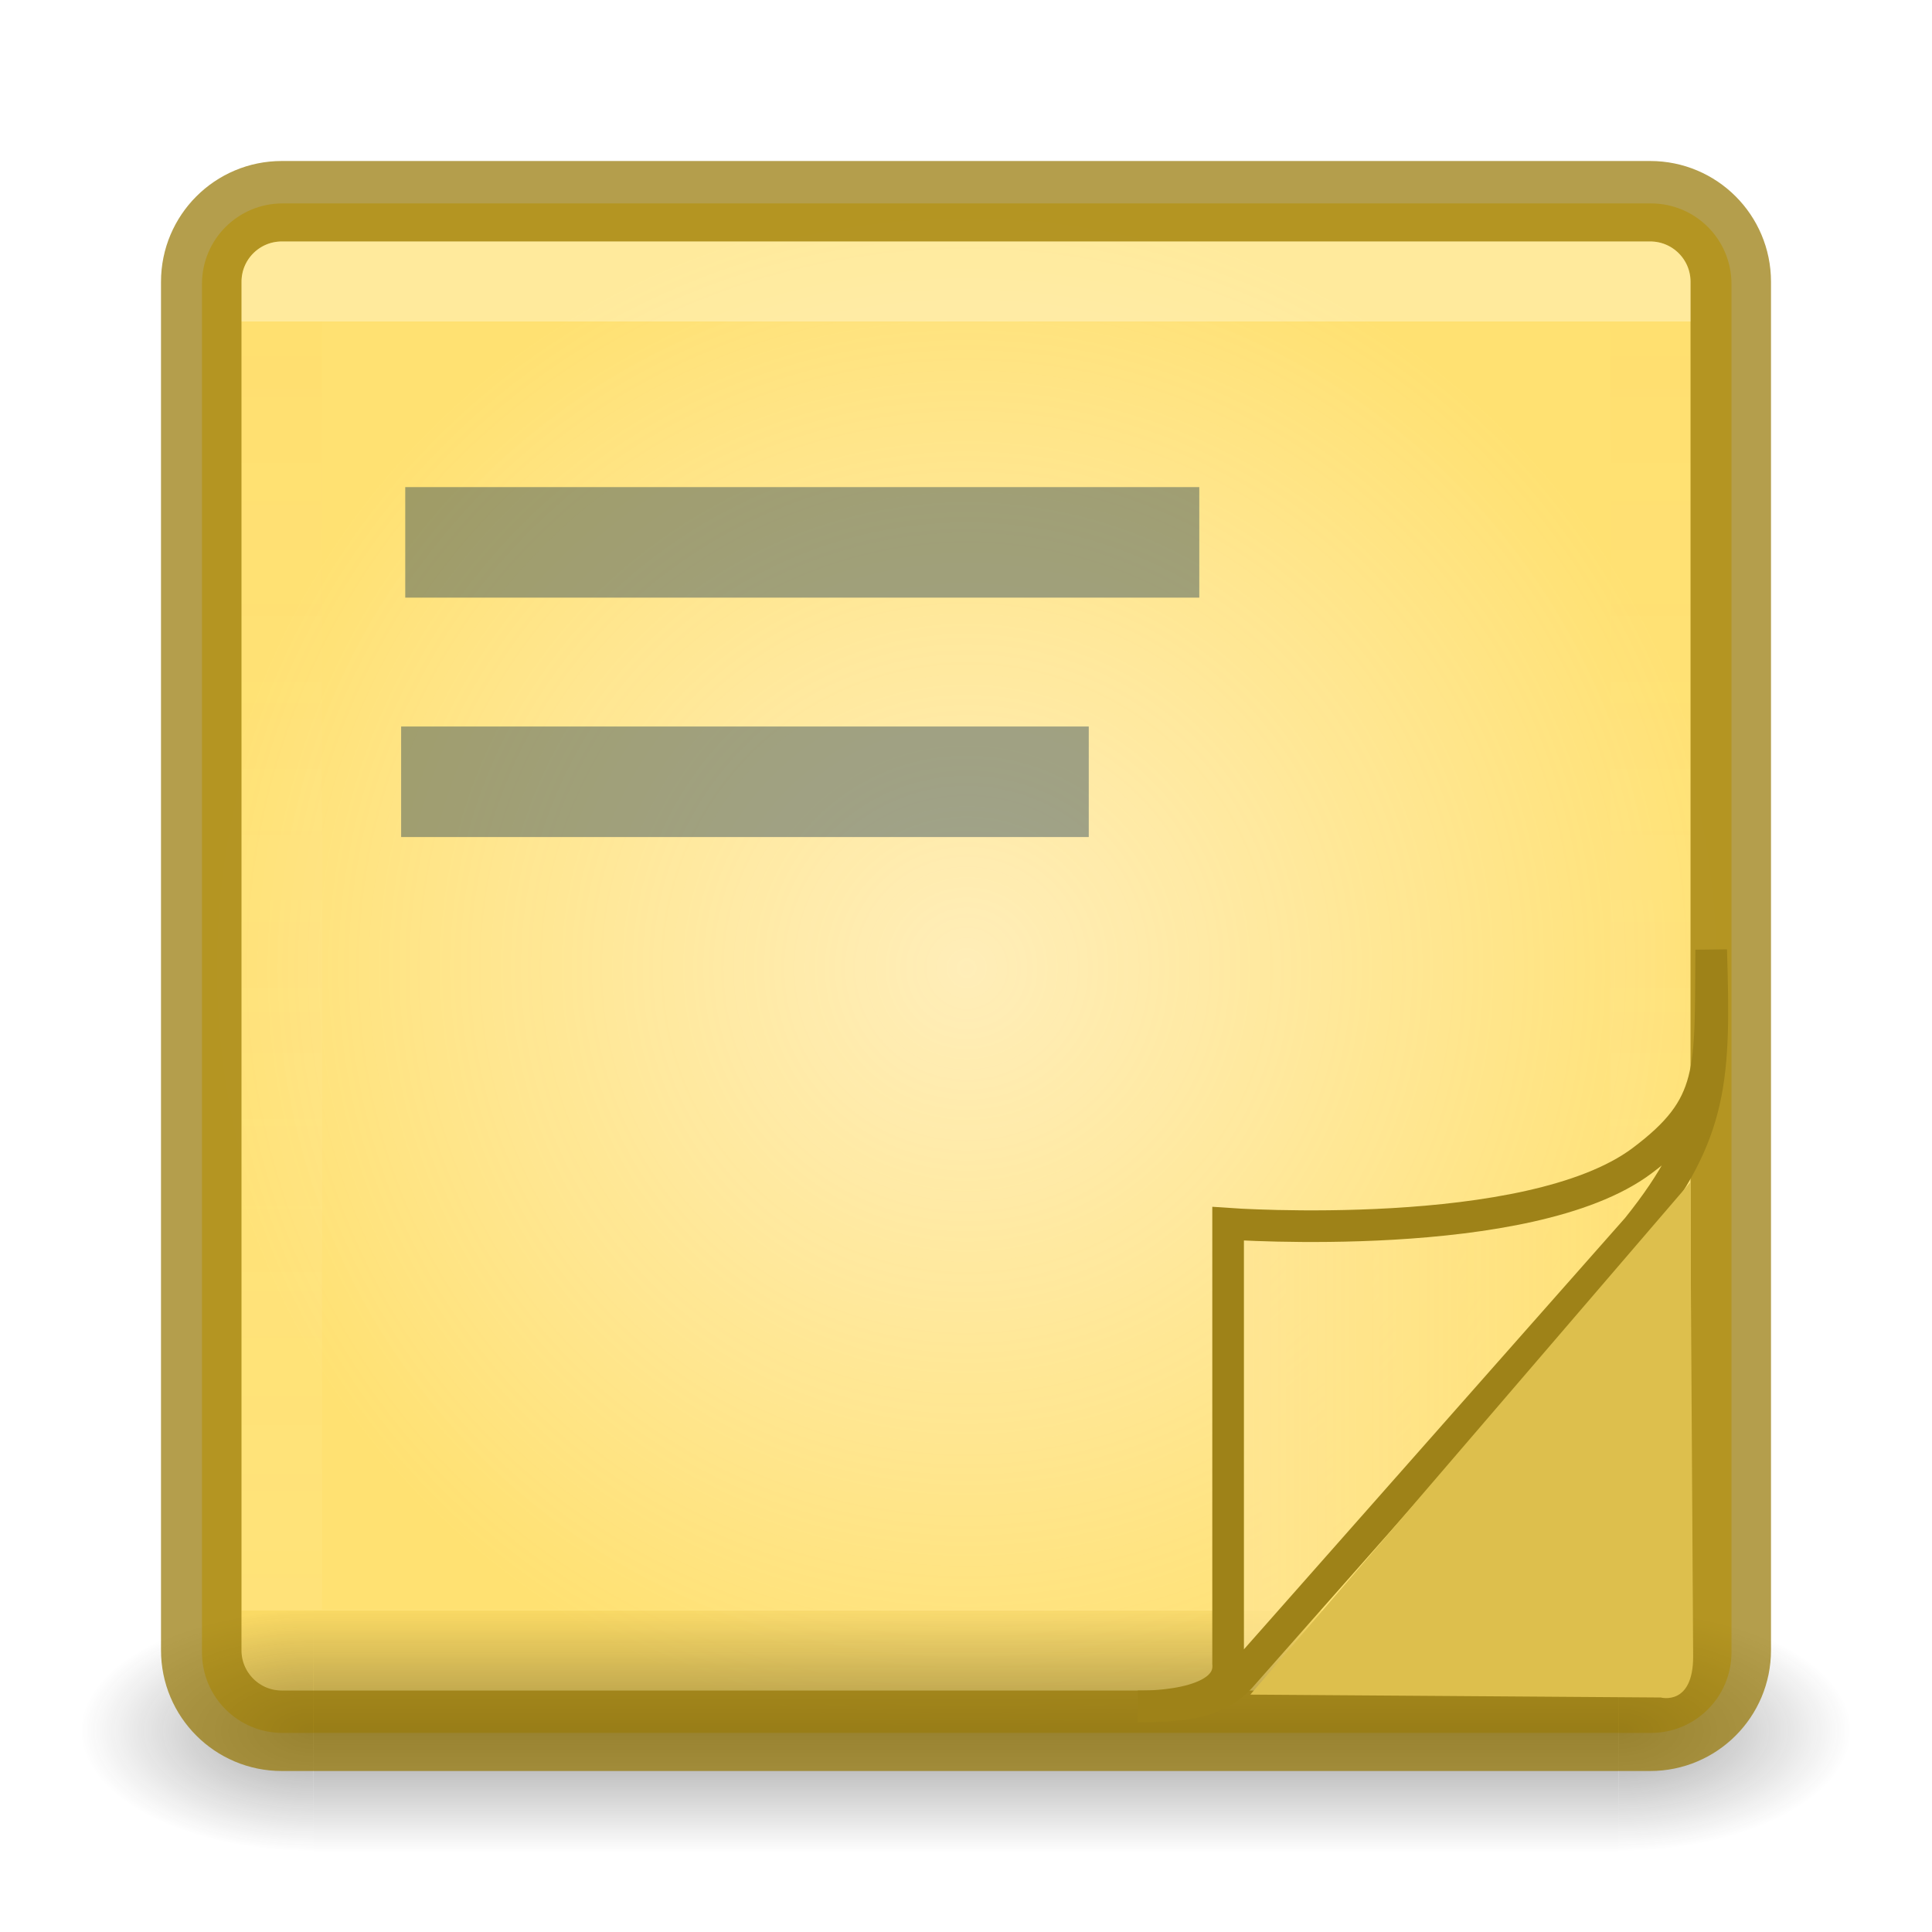
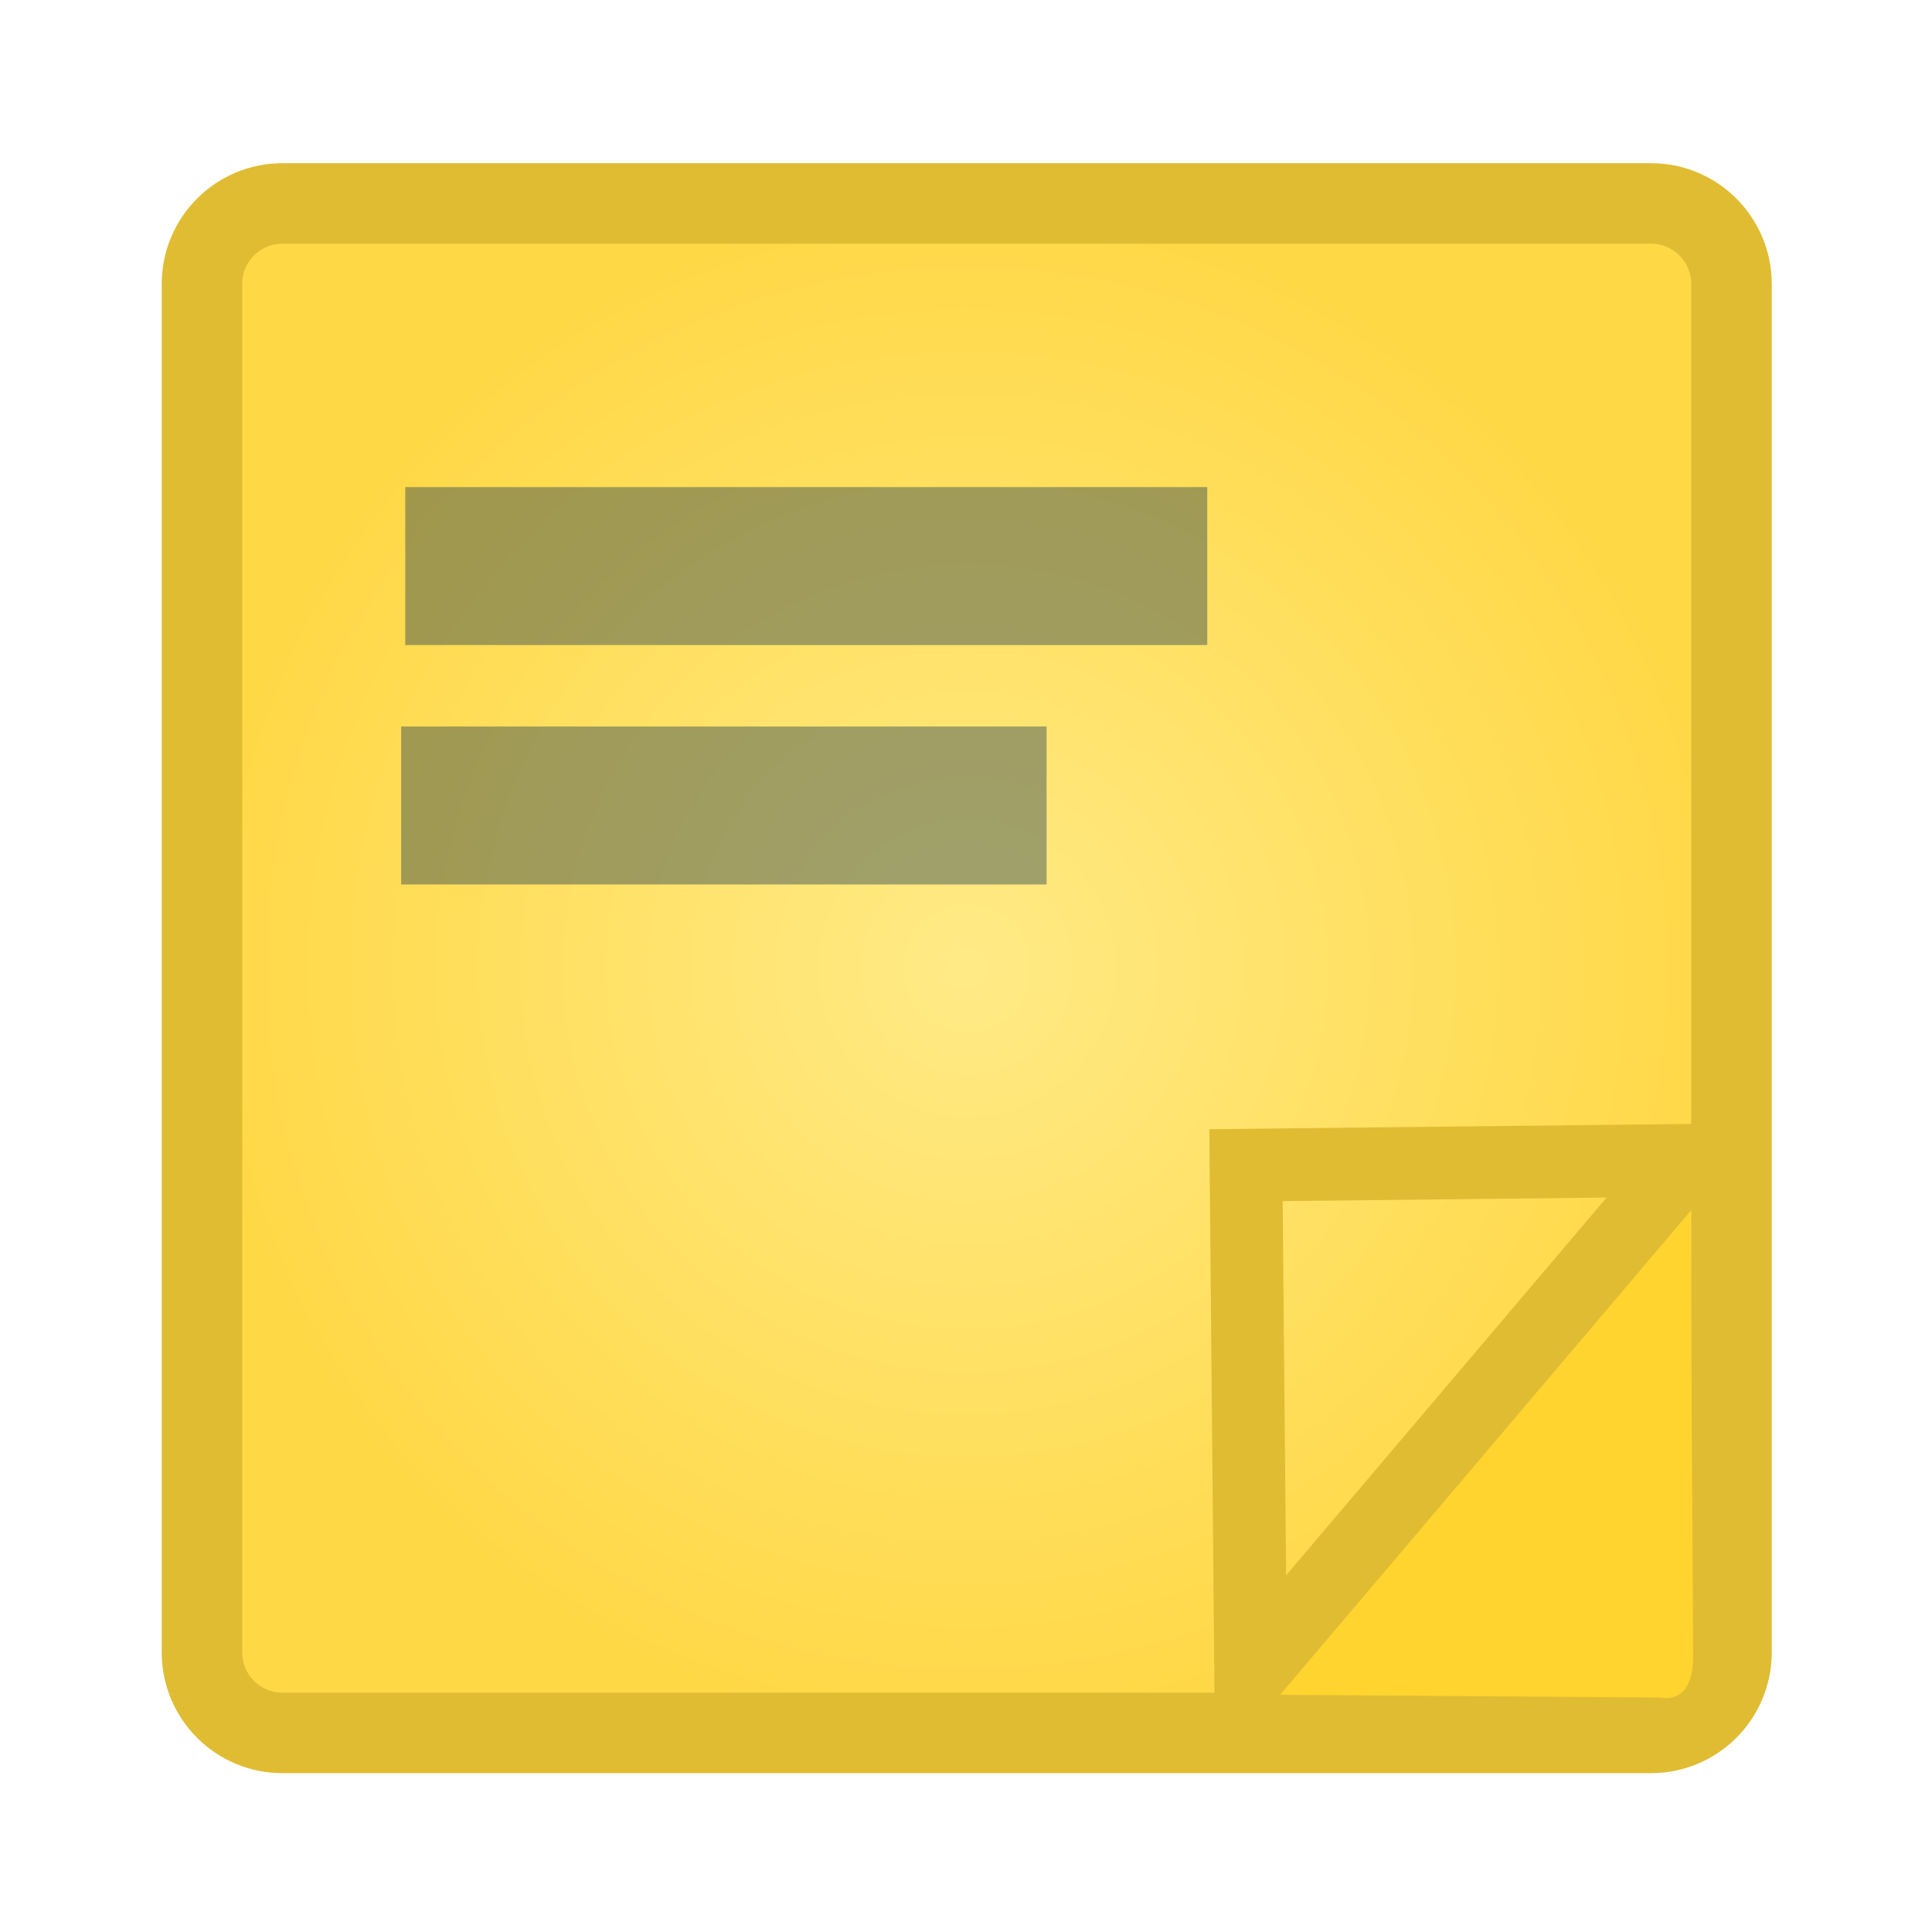
<svg xmlns="http://www.w3.org/2000/svg" xmlns:xlink="http://www.w3.org/1999/xlink" version="1.1" width="24" height="24" id="svg3426">
  <defs id="defs3428">
    <linearGradient id="linearGradient4291">
-       <stop id="stop4293" style="stop-color:#ffe69a;stop-opacity:0.704" offset="0" />
-       <stop id="stop4295" style="stop-color:#ffe172;stop-opacity:1" offset="1" />
+       <stop id="stop4293" style="stop-color:#ffea86;stop-opacity:1" offset="0" />
+       <stop id="stop4295" style="stop-color:#ffd846;stop-opacity:1" offset="1" />
    </linearGradient>
    <radialGradient cx="4.993" cy="43.5" r="2.5" fx="4.993" fy="43.5" id="radialGradient3152" xlink:href="#linearGradient3688-166-749" gradientUnits="userSpaceOnUse" gradientTransform="matrix(2.003784,0,0,1.4,27.98813,-17.4)" />
    <linearGradient id="linearGradient3688-166-749">
      <stop id="stop2883" style="stop-color:#181818;stop-opacity:1" offset="0" />
      <stop id="stop2885" style="stop-color:#181818;stop-opacity:0" offset="1" />
    </linearGradient>
    <radialGradient cx="4.993" cy="43.5" r="2.5" fx="4.993" fy="43.5" id="radialGradient3154" xlink:href="#linearGradient3688-464-309" gradientUnits="userSpaceOnUse" gradientTransform="matrix(2.003784,0,0,1.4,-20.01187,-104.4)" />
    <linearGradient id="linearGradient3688-464-309">
      <stop id="stop2889" style="stop-color:#181818;stop-opacity:1" offset="0" />
      <stop id="stop2891" style="stop-color:#181818;stop-opacity:0" offset="1" />
    </linearGradient>
    <linearGradient x1="25.058" y1="47.028" x2="25.058" y2="39.999" id="linearGradient3156" xlink:href="#linearGradient3702-501-757" gradientUnits="userSpaceOnUse" />
    <linearGradient id="linearGradient3702-501-757">
      <stop id="stop2895" style="stop-color:#181818;stop-opacity:0" offset="0" />
      <stop id="stop2897" style="stop-color:#181818;stop-opacity:1" offset="0.5" />
      <stop id="stop2899" style="stop-color:#181818;stop-opacity:0" offset="1" />
    </linearGradient>
    <linearGradient id="linearGradient3924-64">
      <stop id="stop3926-3-6" style="stop-color:#ffffff;stop-opacity:1" offset="0" />
      <stop id="stop3928-0" style="stop-color:#ffd75e;stop-opacity:0.388" offset="0" />
      <stop id="stop3930-3-59" style="stop-color:#ffffff;stop-opacity:0.157" offset="1" />
      <stop id="stop3932-0" style="stop-color:#d3a700;stop-opacity:0.392" offset="1" />
    </linearGradient>
    <linearGradient y2="41.414" x2="24" y1="6.591" x1="24" gradientTransform="matrix(0.4594595,0,0,0.4594595,0.9742189,0.9717506)" gradientUnits="userSpaceOnUse" id="linearGradient3101" xlink:href="#linearGradient3924-64" />
    <linearGradient id="linearGradient2867-449-88-871-390-598-476-591-434-148-57-177-8-3-3-6-4-8-8-8-5-7-8">
      <stop offset="0" style="stop-color:#ffde79;stop-opacity:0" id="stop3750-1-0-7-6-6-1-3-9-3-9-2" />
      <stop offset="1" style="stop-color:#ffe172;stop-opacity:1" id="stop3754-1-8-5-2-7-6-7-1-9-1-0" />
    </linearGradient>
    <radialGradient gradientTransform="matrix(0,2.892888,-3.551543,0,47.76797,-26.60903)" gradientUnits="userSpaceOnUse" xlink:href="#linearGradient2867-449-88-871-390-598-476-591-434-148-57-177-8-3-3-6-4-8-8-8-5-7-8" id="radialGradient3988-3-3" fy="9.957" fx="6.953" r="12.672" cy="9.957" cx="6.953" />
    <radialGradient xlink:href="#linearGradient4291" id="radialGradient4289" cx="12.009" cy="12.027" fx="12.009" fy="12.027" r="9.5" gradientUnits="userSpaceOnUse" />
-     <linearGradient xlink:href="#linearGradient4291" id="linearGradient4303" x1="14.128" y1="16.593" x2="21.468" y2="16.593" gradientUnits="userSpaceOnUse" />
  </defs>
-   <rect width="19" height="19" rx="1" ry="1" x="2.509" y="2.527" id="rect5505-21-8-1-3" style="color:#000000;display:inline;overflow:visible;visibility:visible;opacity:1;fill:url(#radialGradient4289);fill-opacity:1.0;marker:none;enable-background:accumulate;stroke:none" />
-   <g style="display:inline" id="g2036" transform="matrix(0.55,0,0,0.3333336,-1.200001,7.33331)">
-     <g style="opacity:0.4" id="g3712" transform="matrix(1.052632,0,0,1.285713,-1.263158,-13.42854)">
-       <rect style="fill:url(#radialGradient3152);fill-opacity:1;stroke:none" id="rect2801" y="40" x="38" height="7" width="5" />
-       <rect style="fill:url(#radialGradient3154);fill-opacity:1;stroke:none" id="rect3696" transform="scale(-1,-1)" y="-47" x="-10" height="7" width="5" />
-       <rect style="fill:url(#linearGradient3156);fill-opacity:1;stroke:none" id="rect3700" y="40" x="10" height="7" width="28" />
-     </g>
-   </g>
-   <rect width="19" height="19" rx="1" ry="1" x="2.5" y="2.5" id="rect5505-21-8-1" style="opacity:0.7;color:#000000;fill:none;stroke:#947500;stroke-width:1;stroke-linecap:round;stroke-linejoin:round;stroke-miterlimit:4;stroke-opacity:1;stroke-dasharray:none;stroke-dashoffset:0;marker:none;visibility:visible;display:inline;overflow:visible;enable-background:accumulate" />
-   <rect width="17" height="17" x="3.501" y="3.499" id="rect6741-9-5" style="opacity:0.3;fill:none;stroke:url(#linearGradient3101);stroke-width:1;stroke-linecap:round;stroke-linejoin:round;stroke-miterlimit:4;stroke-opacity:1;stroke-dasharray:none;stroke-dashoffset:0" />
-   <path style="display:inline;opacity:1;fill:url(#linearGradient4303);fill-opacity:1.0;stroke:#9e8218;stroke-width:0.393;stroke-miterlimit:4;stroke-dasharray:none;stroke-opacity:1;enable-background:new" d="m 14.134,21.197 c 0.62,0 1.002,-0.054 1.289,-0.378 l 4.915,-5.563 c 0.954,-1.188 0.966,-1.89 0.919,-3.457 -0.012,1.512 0.054,1.935 -0.859,2.62 -1.399,1.049 -5.142,0.783 -5.142,0.783 l 0,5.462 c 0.048,0.567 -1.121,0.533 -1.121,0.533 z" id="path6801" />
-   <path style="fill:#ddbf4d;fill-opacity:1;fill-rule:evenodd;stroke:none;stroke-width:1px;stroke-linecap:butt;stroke-linejoin:miter;stroke-opacity:1" d="m 20.997,14.688 -5.465,6.363 5.1,0.036 c 0,0 0.401,0.109 0.401,-0.509 z" id="path4279" />
-   <rect style="opacity:0.398;fill:#0f334f;fill-opacity:1;fill-rule:nonzero;stroke:none;stroke-opacity:1" id="rect4305" width="9.864" height="1.373" x="5.034" y="6.051" rx="0" ry="1.227" />
-   <rect style="opacity:0.398;fill:#0f334f;fill-opacity:1;fill-rule:nonzero;stroke:none;stroke-opacity:1" id="rect4305-7" width="8.542" height="1.373" x="4.983" y="9.025" rx="0" ry="1.227" />
+   <rect width="19" height="19" rx="1" ry="1" x="2.509" y="2.527" id="rect5505-21-8-1-3" style="color:#000000;display:inline;overflow:visible;visibility:visible;opacity:1;fill:url(#radialGradient4289);fill-opacity:1;marker:none;enable-background:accumulate;stroke:#e0bc33;stroke-opacity:1" />
+   <path style="fill:#ffd42f;fill-opacity:1;fill-rule:evenodd;stroke:none;stroke-width:1px;stroke-linecap:butt;stroke-linejoin:miter;stroke-opacity:1" d="m 20.997,14.688 -5.465,6.363 5.1,0.036 c 0,0 0.401,0.109 0.401,-0.509 z" id="path4279" />
+   <rect style="opacity:0.398;fill:#0f334f;fill-opacity:1;fill-rule:nonzero;stroke:none;stroke-opacity:1" id="rect4305" width="9.963" height="1.962" x="5.034" y="6.051" rx="0" ry="0" />
+   <rect style="opacity:0.398;fill:#0f334f;fill-opacity:1;fill-rule:nonzero;stroke:none;stroke-opacity:1" id="rect4305-7" width="8.018" height="1.962" x="4.983" y="9.025" rx="0" ry="0" />
+   <path style="fill:none;fill-rule:evenodd;stroke:#e0bc33;stroke-width:0.903px;stroke-linecap:butt;stroke-linejoin:miter;stroke-opacity:1" d="m 15.536,20.787 -0.058,-6.313 5.464,-0.06 z" id="path4172" />
</svg>
